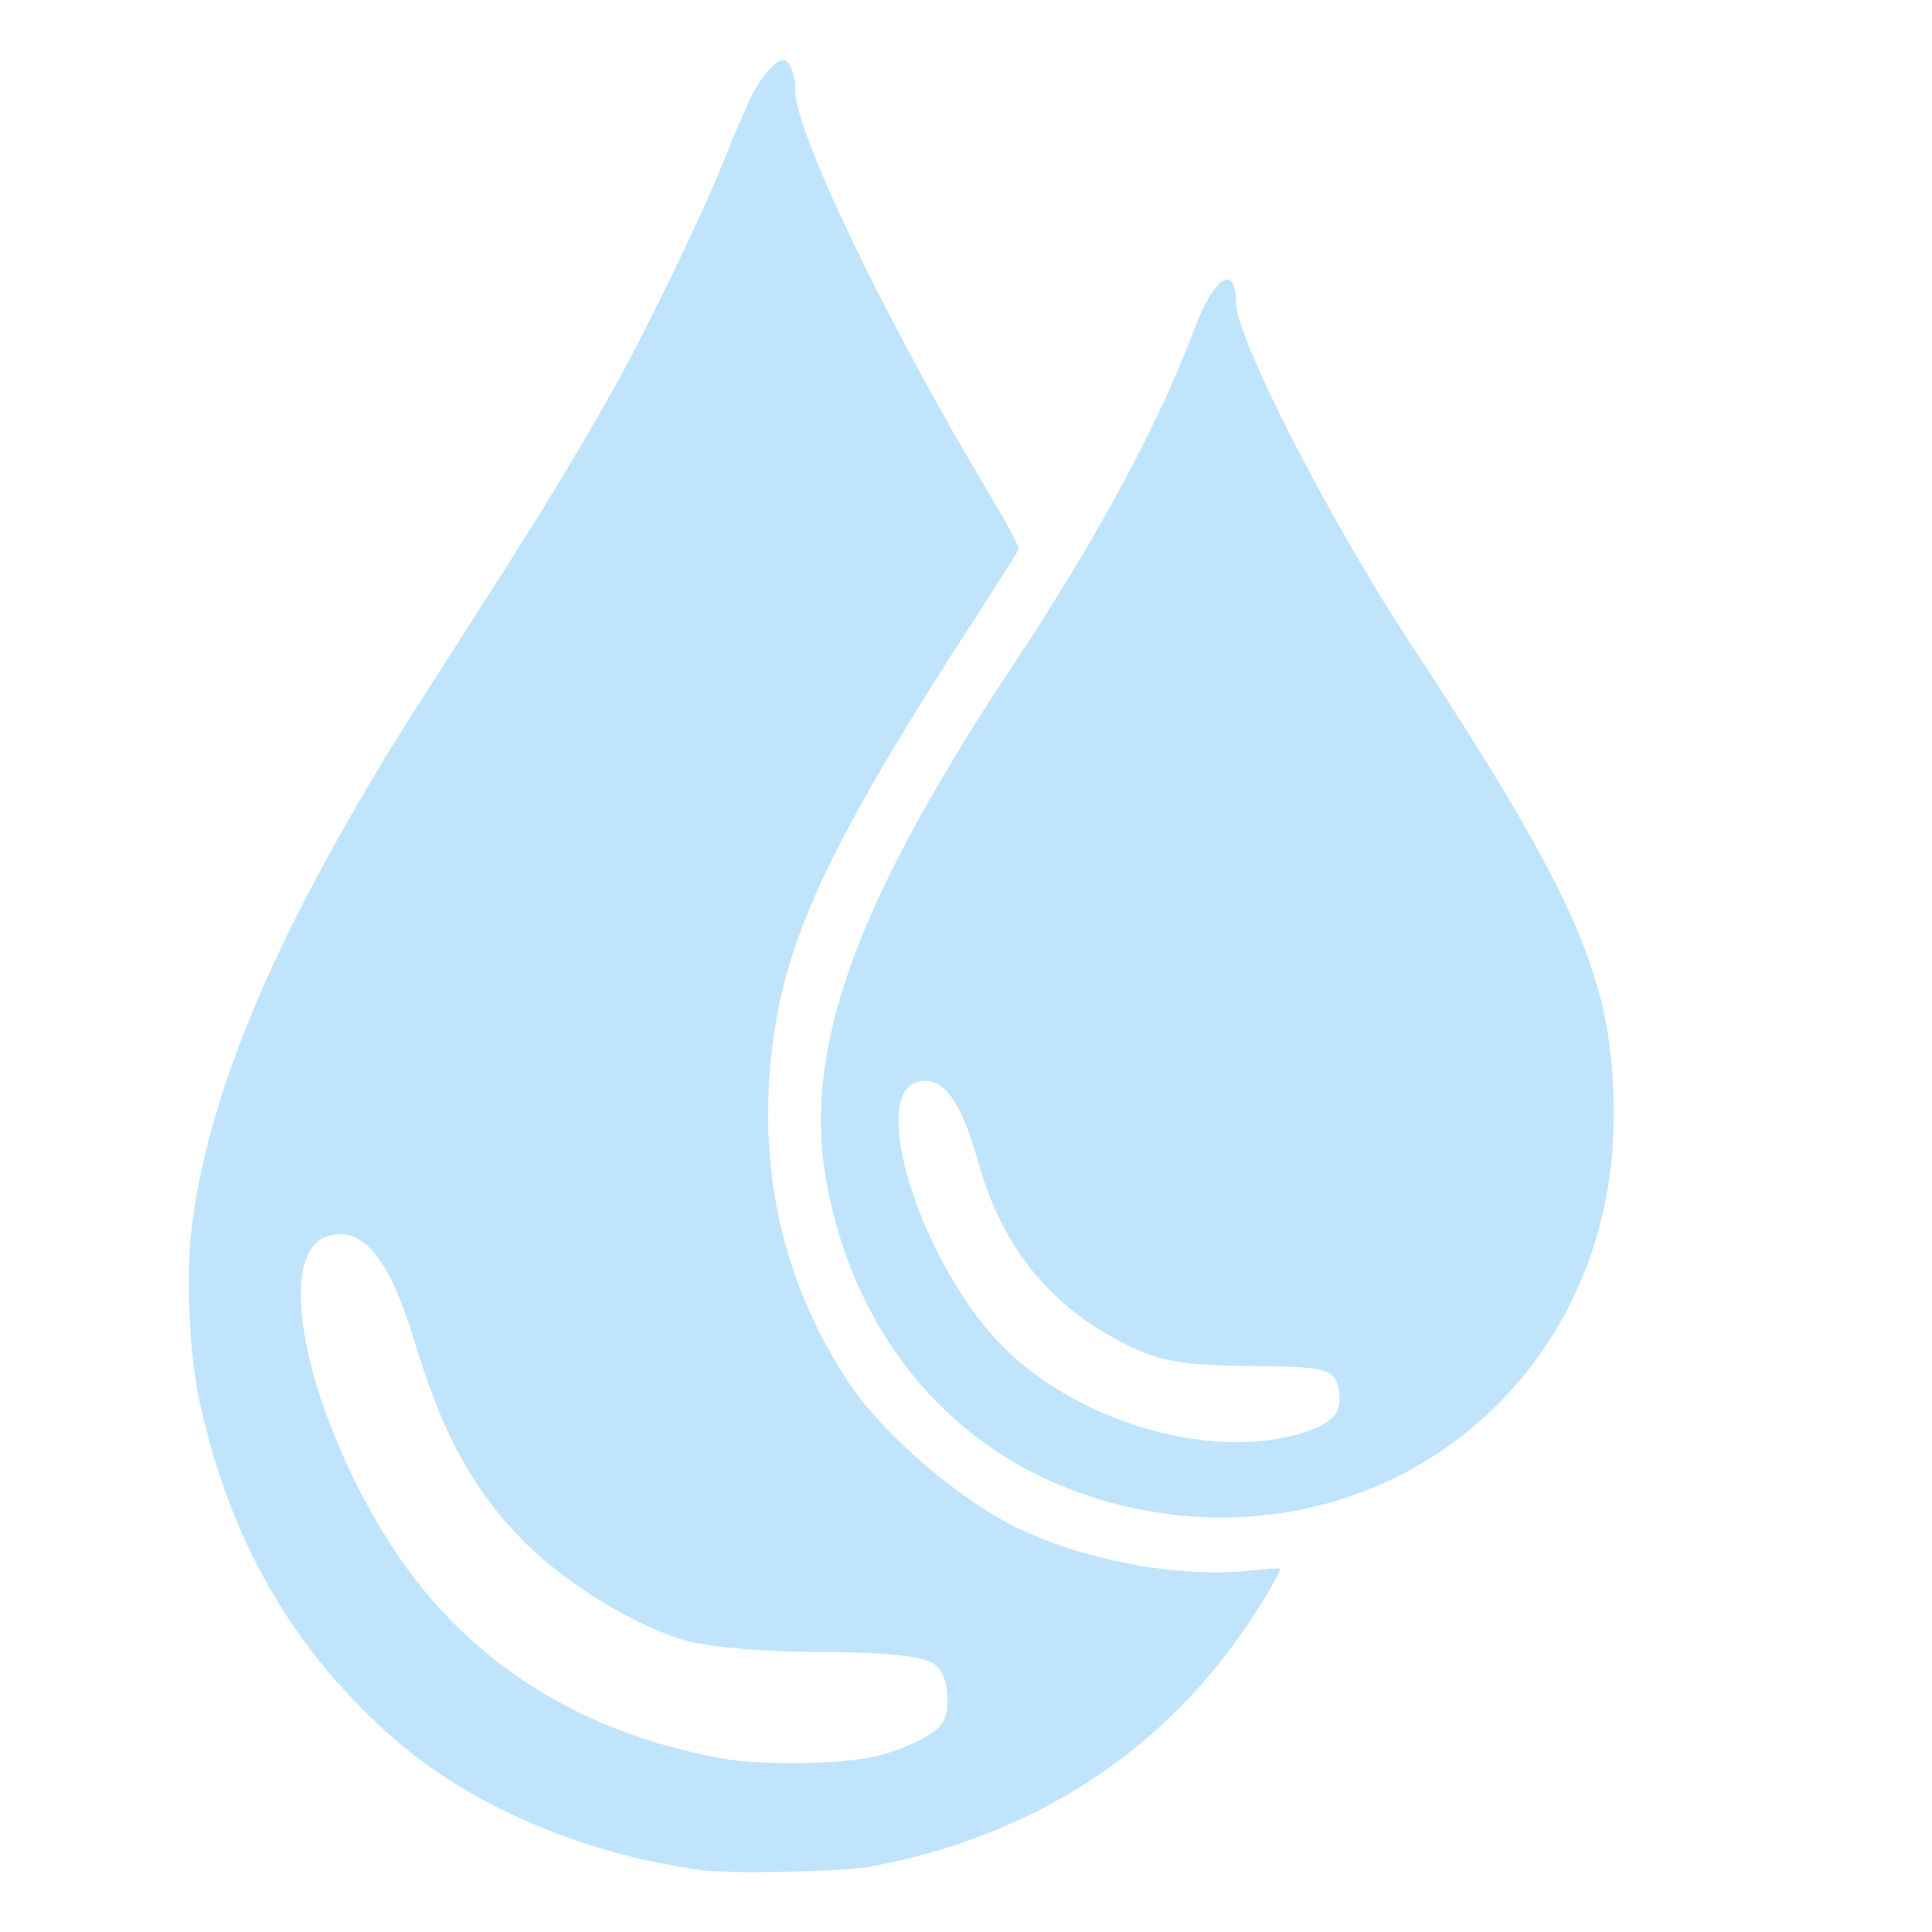
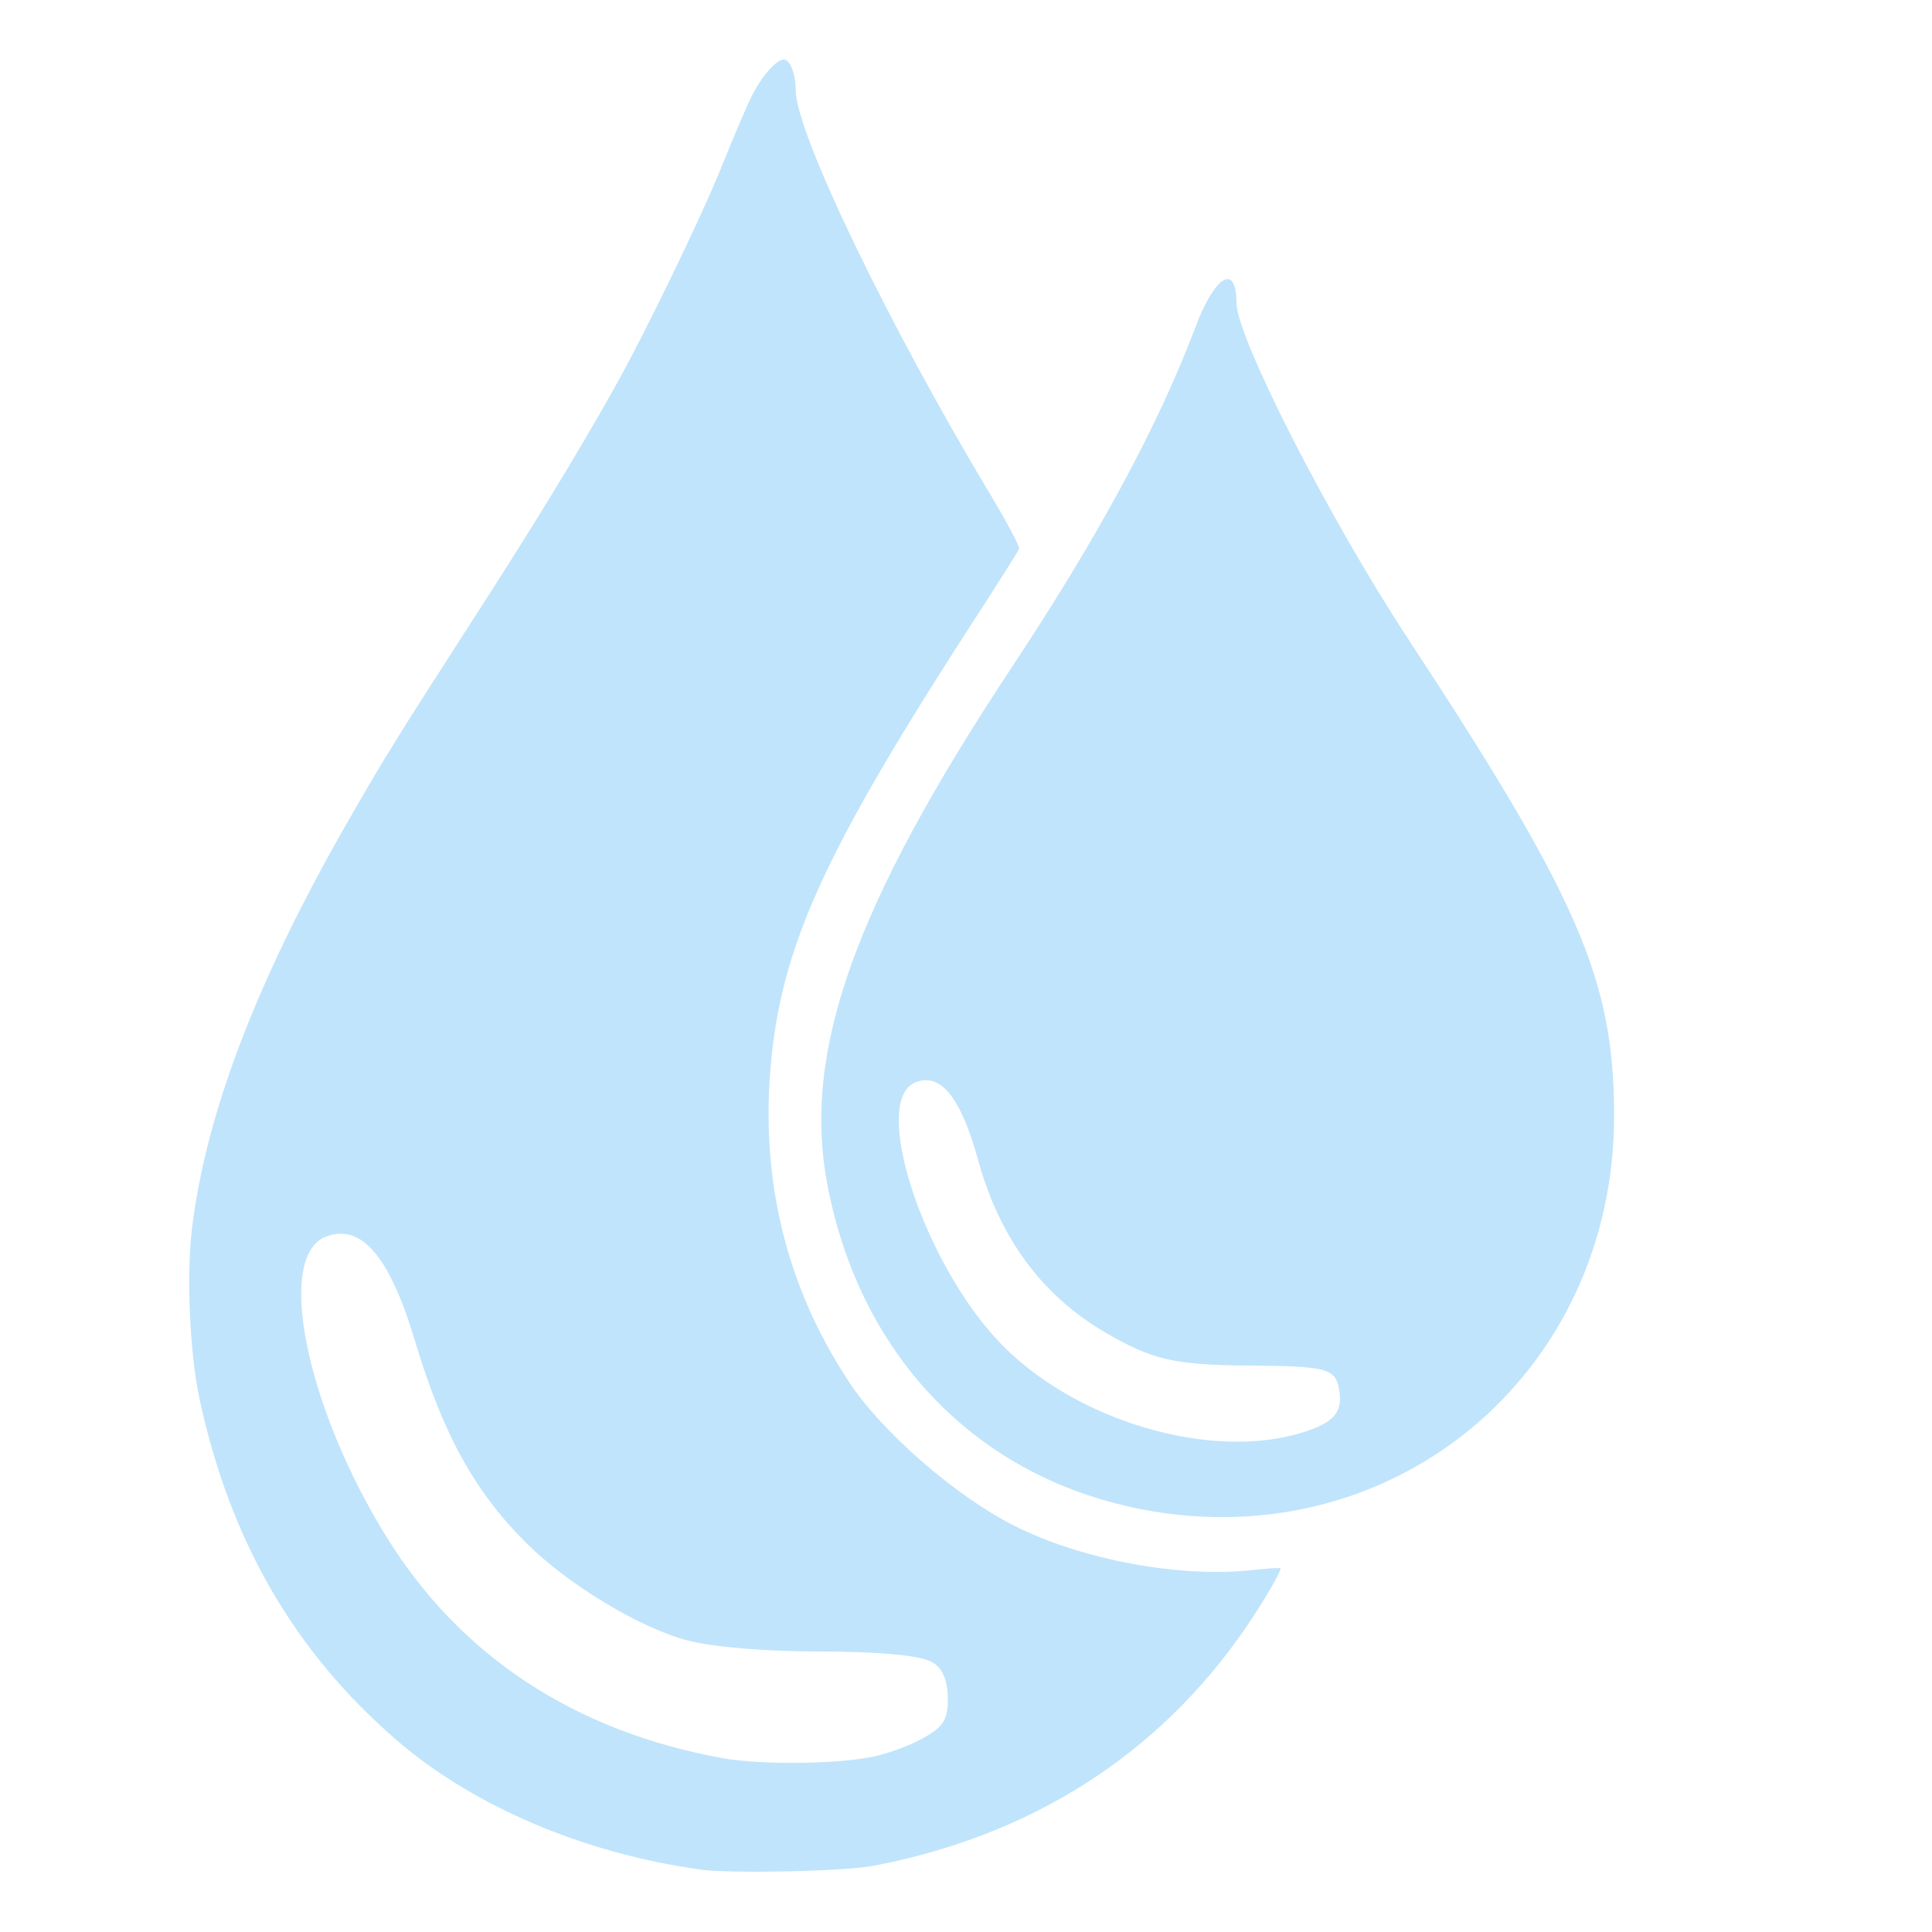
- <svg xmlns="http://www.w3.org/2000/svg" width="25mm" height="25mm" viewBox="0 0 25 25" version="1.1" id="svg1120">
-   <defs id="defs1117" />
-   <g id="layer1">
-     <g id="g74846-0-1" transform="matrix(1.008895,0,0,1.008895,-798.4398,-446.4156)" style="fill:#c0e4fb;fill-opacity:1">
-       <path style="fill:#c0e4fb;fill-opacity:1;stroke:none;stroke-width:0.409;stroke-opacity:1" d="m 805.899,461.813 c -2.038,-0.446 -3.484,-1.983 -3.892,-4.136 -0.324,-1.708 0.347,-3.587 2.377,-6.651 1.1,-1.661 1.874,-3.097 2.342,-4.341 0.25,-0.667 0.528,-0.833 0.528,-0.316 0,0.438 1.189,2.768 2.192,4.295 2.192,3.337 2.645,4.379 2.652,6.103 0.014,3.382 -2.914,5.767 -6.197,5.048 z m 2.329,-0.999 c 0.288,-0.11 0.382,-0.239 0.347,-0.478 -0.044,-0.303 -0.134,-0.328 -1.173,-0.337 -0.952,-0.008 -1.234,-0.074 -1.84,-0.43 -0.806,-0.474 -1.346,-1.208 -1.621,-2.203 -0.222,-0.804 -0.478,-1.124 -0.8,-1 -0.597,0.229 0.117,2.38 1.125,3.388 1.018,1.018 2.812,1.498 3.962,1.061 z" id="path74280-8-4-7-6-8" />
-       <path style="fill:#c0e4fb;fill-opacity:1;stroke:none;stroke-width:0.106;stroke-opacity:1" d="m 800.378,466.463 c -1.487,-0.204 -2.916,-0.812 -3.895,-1.658 -1.313,-1.136 -2.134,-2.553 -2.527,-4.367 -0.128,-0.591 -0.173,-1.596 -0.098,-2.206 0.183,-1.482 0.834,-3.181 1.996,-5.207 0.475,-0.828 0.612,-1.049 1.624,-2.62 0.768,-1.192 1.281,-2.031 1.77,-2.897 0.408,-0.722 1.138,-2.227 1.415,-2.917 0.137,-0.342 0.301,-0.727 0.364,-0.856 0.129,-0.263 0.322,-0.486 0.421,-0.486 0.08,0 0.152,0.185 0.152,0.391 0,0.545 1.187,3.008 2.516,5.221 0.203,0.338 0.36,0.637 0.349,0.665 -0.011,0.028 -0.245,0.399 -0.521,0.825 -1.929,2.974 -2.499,4.197 -2.654,5.693 -0.158,1.529 0.177,2.931 0.998,4.172 0.424,0.641 1.369,1.462 2.113,1.837 0.867,0.437 2.121,0.671 3.052,0.57 0.193,-0.021 0.356,-0.032 0.364,-0.024 0.022,0.021 -0.222,0.439 -0.454,0.776 -1.113,1.617 -2.743,2.656 -4.771,3.041 -0.373,0.071 -1.817,0.102 -2.213,0.048 z m 2.309,-1.47 c 0.362,-0.099 0.689,-0.265 0.789,-0.399 0.052,-0.071 0.076,-0.165 0.076,-0.302 0,-0.258 -0.07,-0.421 -0.212,-0.494 -0.159,-0.082 -0.675,-0.13 -1.411,-0.131 -0.715,0 -1.375,-0.055 -1.711,-0.141 -0.61,-0.156 -1.544,-0.721 -2.081,-1.258 -0.659,-0.659 -1.065,-1.398 -1.419,-2.582 -0.326,-1.086 -0.686,-1.511 -1.139,-1.342 -0.655,0.244 -0.265,2.18 0.777,3.859 0.942,1.519 2.402,2.481 4.29,2.828 0.538,0.099 1.613,0.079 2.041,-0.038 z" id="path74809-4-5-1" />
-     </g>
+ <svg xmlns="http://www.w3.org/2000/svg" width="25mm" height="25mm" version="1.1" viewBox="0 0 25 25">
+   <g transform="matrix(1.0089 0 0 1.0089 -798.44 -446.42)" fill="#c0e4fb">
+     <path d="m805.9 461.81c-2.038-0.446-3.484-1.983-3.892-4.136-0.324-1.708 0.347-3.587 2.377-6.651 1.1-1.661 1.874-3.097 2.342-4.341 0.25-0.667 0.528-0.833 0.528-0.316 0 0.438 1.189 2.768 2.192 4.295 2.192 3.337 2.645 4.379 2.652 6.103 0.014 3.382-2.914 5.767-6.197 5.048zm2.329-0.999c0.288-0.11 0.382-0.239 0.347-0.478-0.044-0.303-0.134-0.328-1.173-0.337-0.952-8e-3 -1.234-0.074-1.84-0.43-0.806-0.474-1.346-1.208-1.621-2.204-0.222-0.804-0.478-1.124-0.8-1-0.597 0.229 0.117 2.38 1.125 3.388 1.018 1.018 2.812 1.498 3.962 1.061z" />
+     <path d="m800.38 466.46c-1.487-0.204-2.916-0.812-3.895-1.658-1.313-1.135-2.134-2.553-2.527-4.367-0.128-0.591-0.173-1.596-0.098-2.206 0.183-1.482 0.834-3.181 1.996-5.207 0.475-0.828 0.612-1.049 1.624-2.62 0.768-1.192 1.281-2.031 1.77-2.897 0.408-0.722 1.138-2.227 1.415-2.917 0.137-0.342 0.301-0.727 0.364-0.856 0.129-0.263 0.322-0.486 0.421-0.486 0.08 0 0.152 0.185 0.152 0.391 0 0.545 1.187 3.008 2.516 5.221 0.203 0.338 0.36 0.637 0.349 0.665-0.011 0.028-0.245 0.399-0.521 0.825-1.929 2.974-2.499 4.197-2.654 5.693-0.158 1.529 0.177 2.931 0.998 4.172 0.424 0.641 1.369 1.462 2.113 1.837 0.867 0.437 2.121 0.671 3.052 0.57 0.193-0.021 0.356-0.032 0.364-0.024 0.022 0.021-0.222 0.439-0.454 0.776-1.113 1.617-2.743 2.656-4.771 3.041-0.373 0.071-1.817 0.102-2.213 0.048zm2.309-1.47c0.362-0.099 0.689-0.265 0.789-0.399 0.052-0.071 0.076-0.165 0.076-0.302 0-0.258-0.07-0.421-0.212-0.494-0.159-0.082-0.675-0.13-1.411-0.131-0.715 0-1.375-0.055-1.711-0.141-0.61-0.156-1.544-0.721-2.081-1.258-0.659-0.659-1.065-1.398-1.419-2.582-0.326-1.086-0.686-1.511-1.139-1.342-0.655 0.244-0.265 2.18 0.777 3.86 0.942 1.519 2.402 2.481 4.29 2.828 0.538 0.099 1.613 0.079 2.041-0.038z" />
  </g>
</svg>
